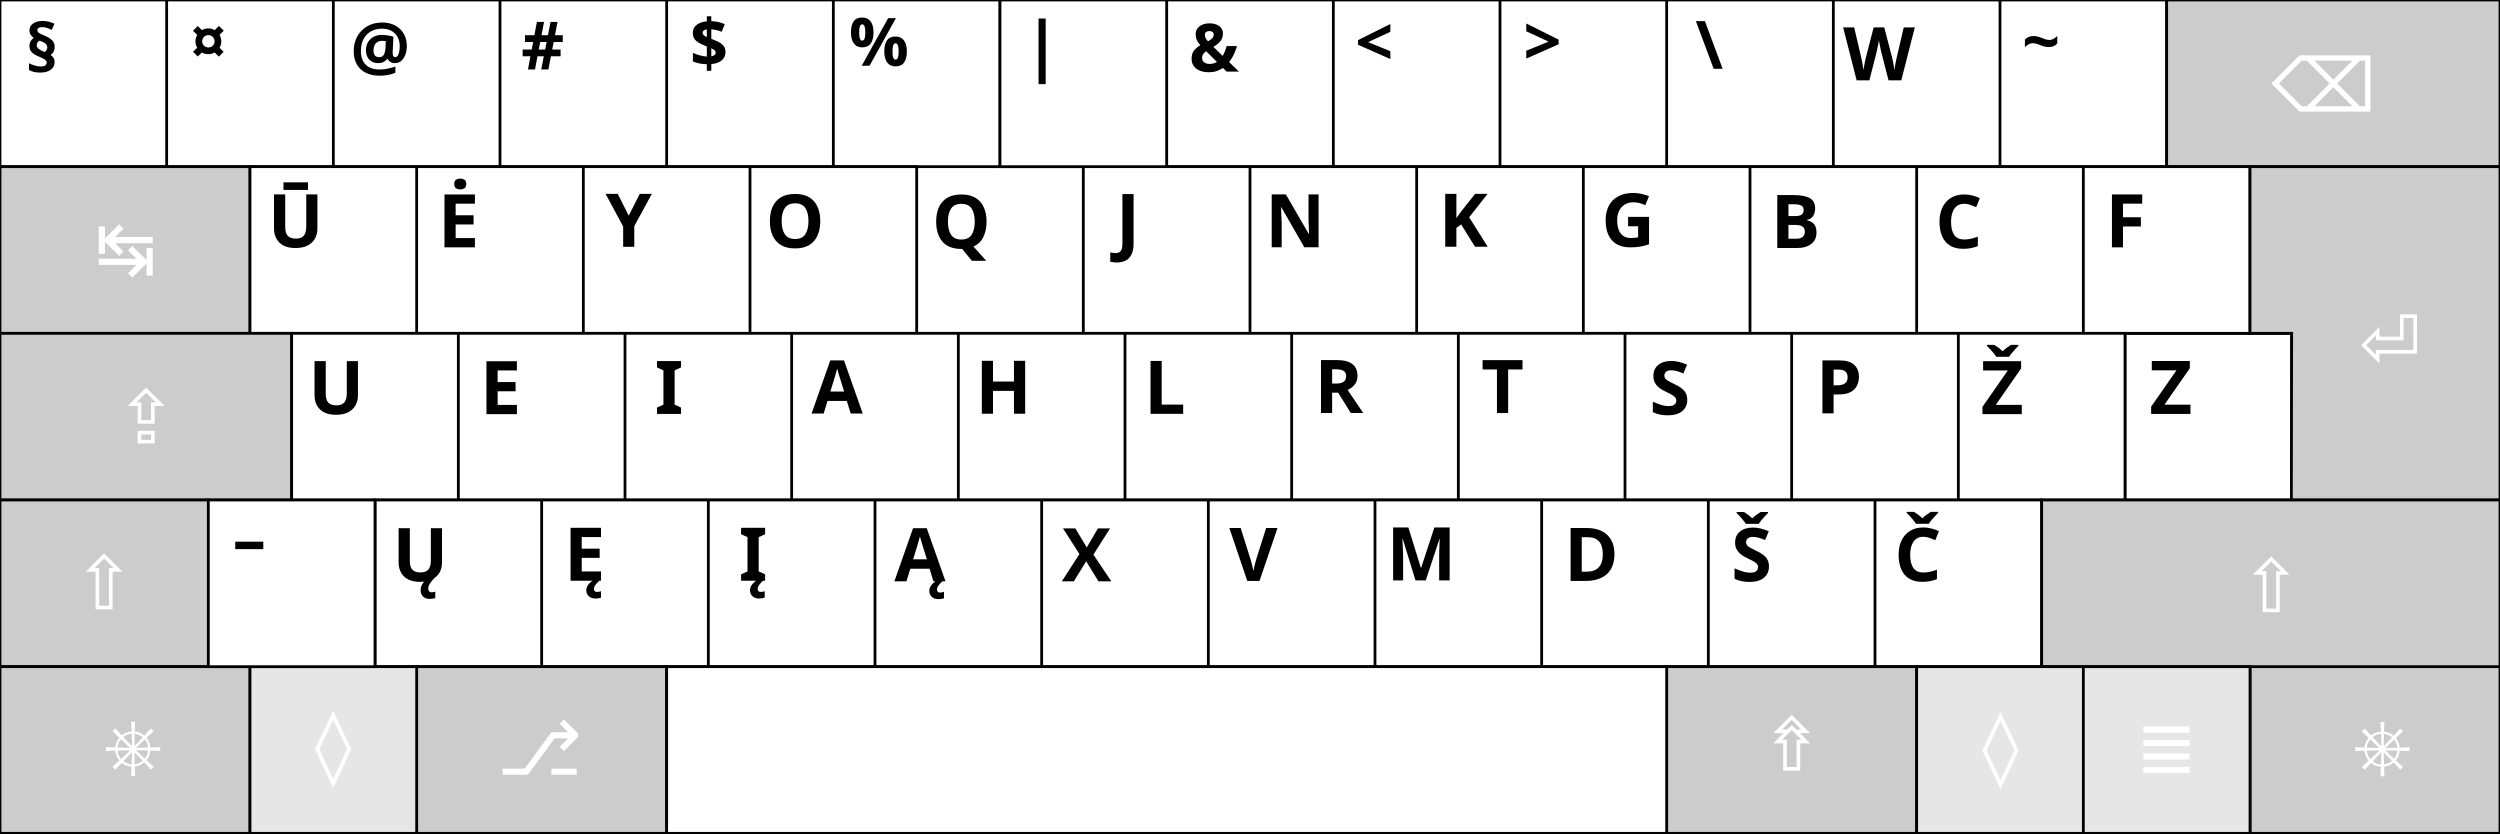
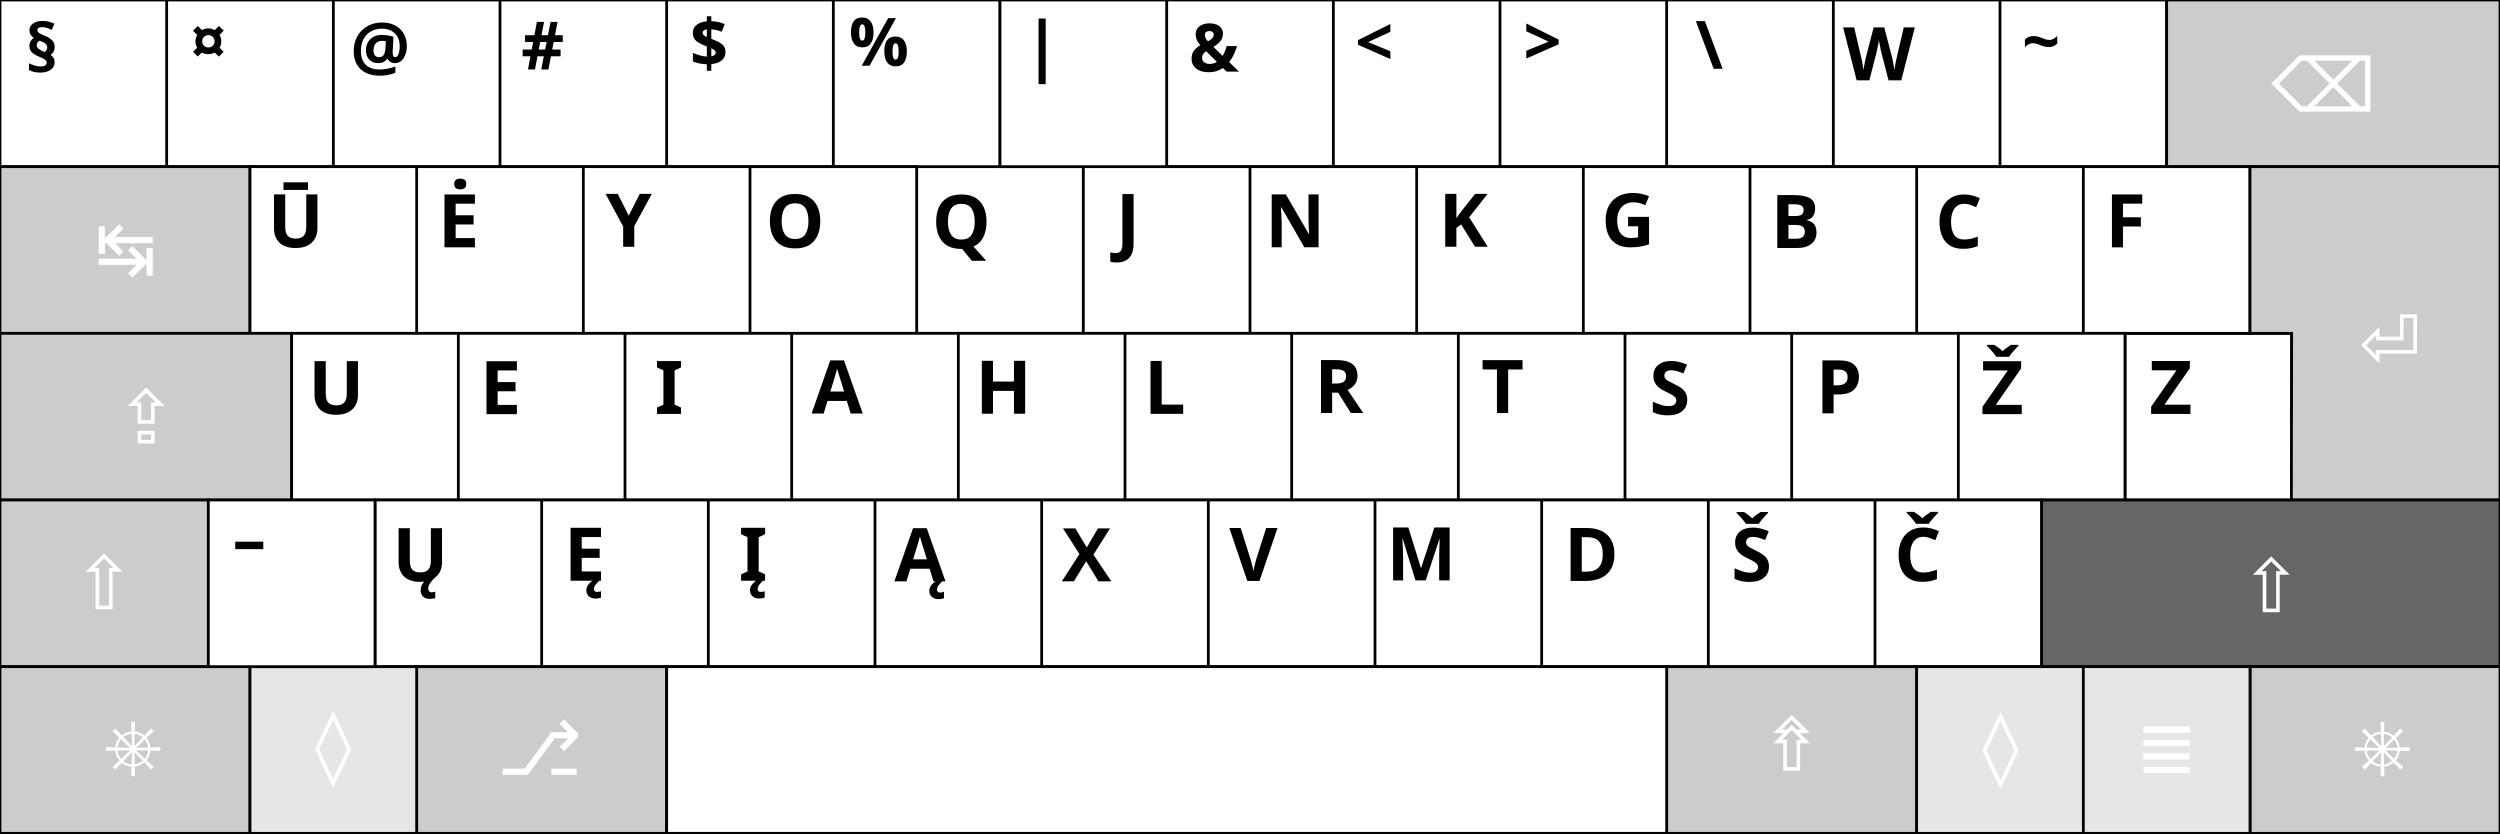
<svg xmlns="http://www.w3.org/2000/svg" width="900" height="300" version="1.0">
  <defs>
    <path id="a" d="M97.5 330H855v202.5H97.5z" />
  </defs>
  <path d="M330 60h60v60h-60zM765 120h60v60h-60zM0 0h60v60H0V0zM60 0h60v60H60V0zM120 0h60v60h-60V0zM180 0h60v60h-60V0zM240 0h60v60h-60V0zM300 0h60v60h-60V0zM360 0h60v60h-60V0zM420 0h60v60h-60V0zM480 0h60v60h-60V0zM540 0h60v60h-60V0zM600 0h60v60h-60V0zM660 0h60v60h-60V0zM720 0h60v60h-60V0z" fill="#fff" fill-rule="evenodd" stroke="#000" />
  <path d="M780 0h120v60H780V0zM0 60h90v60H0V60z" fill="#ccc" fill-rule="evenodd" stroke="#000" />
  <path d="M90 60h60v60H90V60zM150 60h60v60h-60V60zM210 60h60v60h-60V60zM270 60h60v60h-60V60zM360 0h60v60h-60zM390 60h60v60h-60V60zM450 60h60v60h-60V60zM510 60h60v60h-60V60zM570 60h60v60h-60V60zM630 60h60v60h-60V60zM690 60h60v60h-60V60zM750 60h60v60h-60V60z" fill="#fff" fill-rule="evenodd" stroke="#000" />
  <path d="M0 120h105v60H0v-60z" fill="#ccc" fill-rule="evenodd" stroke="#000" />
  <path d="M105 120h60v60h-60v-60zM165 120h60v60h-60v-60zM225 120h60v60h-60v-60zM285 120h60v60h-60v-60zM345 120h60v60h-60v-60zM405 120h60v60h-60v-60zM465 120h60v60h-60v-60zM525 120h60v60h-60v-60zM585 120h60v60h-60v-60zM645 120h60v60h-60v-60zM705 120h60v60h-60v-60z" fill="#fff" fill-rule="evenodd" stroke="#000" />
  <path d="M825 120h-15V60h90v120h-75.11l.11-60zM0 180h75.002v60H0v-60z" fill="#ccc" fill-rule="evenodd" stroke="#000" />
  <path d="M135 180h60v60h-60v-60zM195 180h60v60h-60v-60zM255 180h60v60h-60v-60zM315 180h60v60h-60v-60zM375 180h60v60h-60v-60zM435 180h60v60h-60v-60zM495 180h60v60h-60v-60zM555 180h60v60h-60v-60zM615 180h60v60h-60v-60zM675 180h60v60h-60v-60z" fill="#fff" fill-rule="evenodd" stroke="#000" />
-   <path d="M735 180h165v60H735v-60zM0 240h90v60H0v-60zM810 240h90v60h-90v-60zM150 240h90v60h-90v-60zM600 240h90v60h-90v-60z" fill="#ccc" fill-rule="evenodd" stroke="#000" />
+   <path d="M735 180h165v60H735z" fill="#666" fill-rule="evenodd" stroke="#000" />
+   <path d="M0 240h90v60H0v-60zM810 240h90v60h-90v-60zM150 240h90v60h-90v-60zM600 240h90v60h-90v-60z" fill="#ccc" fill-rule="evenodd" stroke="#000" />
  <path d="M240 240h360v60H240v-60z" fill="#fff" fill-rule="evenodd" stroke="#000" />
  <path d="M90 240h60v60H90v-60zM690 240h60v60h-60v-60zM750 240h60v60h-60v-60z" fill="#e6e6e6" fill-rule="evenodd" stroke="#000" />
  <path d="M75 180h60v60H75v-60z" fill="#fff" fill-rule="evenodd" stroke="#000" />
  <text style="line-height:1.25;-inkscape-font-specification:'Noto Sans, Semi-Bold';font-variant-ligatures:normal;font-variant-caps:normal;font-variant-numeric:normal;font-variant-east-asian:normal" x="96.377" y="89.022" font-weight="600" font-size="26.667" font-family="Noto Sans">
    <tspan x="96.377" y="89.022">Ū</tspan>
  </text>
  <text style="line-height:1.25;-inkscape-font-specification:'Noto Sans, Semi-Bold'" x="157.611" y="89.043" font-weight="600" font-size="26.667" font-family="Noto Sans">
    <tspan x="157.611" y="89.043">Ė</tspan>
  </text>
  <text style="line-height:1.25;-inkscape-font-specification:'Noto Sans, Semi-Bold'" x="218.01" y="88.838" font-weight="600" font-size="26.667" font-family="Noto Sans">
    <tspan x="218.01" y="88.838">Y</tspan>
  </text>
  <text style="line-height:1.25;-inkscape-font-specification:'Noto Sans, Semi-Bold'" x="275.609" y="89.162" font-weight="600" font-size="26.667" font-family="Noto Sans">
    <tspan x="275.609" y="89.162">O</tspan>
  </text>
  <text style="line-height:1.25;-inkscape-font-specification:'Noto Sans, Semi-Bold'" x="335.467" y="89.353" font-weight="600" font-size="26.667" font-family="Noto Sans">
    <tspan x="335.467" y="89.353">Q</tspan>
  </text>
  <text style="line-height:1.25;-inkscape-font-specification:'Noto Sans, Semi-Bold'" x="401.666" y="88.907" font-weight="600" font-size="26.667" font-family="Noto Sans">
    <tspan x="401.666" y="88.907">J</tspan>
  </text>
  <text style="line-height:1.25;-inkscape-font-specification:'Noto Sans, Semi-Bold'" x="455.405" y="89.028" font-weight="600" font-size="26.667" font-family="Noto Sans">
    <tspan x="455.405" y="89.028">N</tspan>
  </text>
  <text style="line-height:1.25;-inkscape-font-specification:'Noto Sans, Semi-Bold'" x="517.878" y="88.832" font-weight="600" font-size="26.667" font-family="Noto Sans">
    <tspan x="517.878" y="88.832">K</tspan>
  </text>
  <text style="line-height:1.25;-inkscape-font-specification:'Noto Sans, Semi-Bold'" x="576.485" y="88.781" font-weight="600" font-size="26.667" font-family="Noto Sans">
    <tspan x="576.485" y="88.781">G</tspan>
  </text>
  <text style="line-height:1.25;-inkscape-font-specification:'Noto Sans, Semi-Bold'" x="637.417" y="89.279" font-weight="600" font-size="26.667" font-family="Noto Sans">
    <tspan x="637.417" y="89.279">B</tspan>
  </text>
  <text style="line-height:1.25;-inkscape-font-specification:'Noto Sans, Semi-Bold'" x="696.673" y="89.311" font-weight="600" font-size="26.667" font-family="Noto Sans">
    <tspan x="696.673" y="89.311">C</tspan>
  </text>
  <text style="line-height:1.25;-inkscape-font-specification:'Noto Sans, Semi-Bold'" x="757.889" y="89.046" font-weight="600" font-size="26.667" font-family="Noto Sans">
    <tspan x="757.889" y="89.046">F</tspan>
  </text>
  <text style="line-height:1.25;-inkscape-font-specification:'Noto Sans, Semi-Bold'" x="773.768" y="149.01" font-weight="600" font-size="26.667" font-family="Noto Sans">
    <tspan x="773.768" y="149.01">Z</tspan>
  </text>
  <text style="line-height:1.25;-inkscape-font-specification:'Noto Sans, Semi-Bold'" x="713.039" y="149.077" font-weight="600" font-size="26.667" font-family="Noto Sans">
    <tspan x="713.039" y="149.077">Ž</tspan>
  </text>
  <text style="line-height:1.25;-inkscape-font-specification:'Noto Sans, Semi-Bold'" x="653.67" y="148.787" font-weight="600" font-size="26.667" font-family="Noto Sans">
    <tspan x="653.67" y="148.787" style="-inkscape-font-specification:'Noto Sans Semi-Bold'">P</tspan>
  </text>
  <text style="line-height:1.25;-inkscape-font-specification:'Noto Sans, Semi-Bold'" x="593.785" y="149.257" font-weight="600" font-size="26.667" font-family="Noto Sans">
    <tspan x="593.785" y="149.257">S</tspan>
  </text>
  <text style="line-height:1.25;-inkscape-font-specification:'Noto Sans, Semi-Bold'" x="533.201" y="148.696" font-weight="600" font-size="26.667" font-family="Noto Sans">
    <tspan x="533.201" y="148.696">T</tspan>
  </text>
  <text style="line-height:1.25;-inkscape-font-specification:'Noto Sans, Semi-Bold'" x="473.148" y="148.671" font-weight="600" font-size="26.667" font-family="Noto Sans">
    <tspan x="473.148" y="148.671">R</tspan>
  </text>
  <text style="line-height:1.25;-inkscape-font-specification:'Noto Sans, Semi-Bold'" x="411.786" y="148.985" font-weight="600" font-size="26.667" font-family="Noto Sans">
    <tspan x="411.786" y="148.985">L</tspan>
  </text>
  <text style="line-height:1.25;-inkscape-font-specification:'Noto Sans, Semi-Bold'" x="351.053" y="148.936" font-weight="600" font-size="26.667" font-family="Noto Sans">
    <tspan x="351.053" y="148.936">H</tspan>
  </text>
  <text style="line-height:1.25;-inkscape-font-specification:'Noto Sans, Semi-Bold'" x="292.179" y="148.863" font-weight="600" font-size="26.667" font-family="Noto Sans">
    <tspan x="292.179" y="148.863">A</tspan>
  </text>
  <text style="line-height:1.25;-inkscape-font-specification:'Noto Sans, Semi-Bold'" x="235.662" y="149.022" font-weight="600" font-size="26.667" font-family="Noto Sans">
    <tspan x="235.662" y="149.022">I</tspan>
  </text>
  <text style="line-height:1.25;-inkscape-font-specification:'Noto Sans, Semi-Bold'" x="172.726" y="149.092" font-weight="600" font-size="26.667" font-family="Noto Sans">
    <tspan x="172.726" y="149.092">E</tspan>
  </text>
  <text style="line-height:1.25;-inkscape-font-specification:'Noto Sans, Semi-Bold'" x="110.967" y="149.054" font-weight="600" font-size="26.667" font-family="Noto Sans">
    <tspan x="110.967" y="149.054">U</tspan>
  </text>
  <text style="line-height:1.25;-inkscape-font-specification:'Noto Sans, Semi-Bold'" x="90" y="202.5" font-weight="600" font-size="24" font-family="Noto Sans" />
  <text style="line-height:1.25;-inkscape-font-specification:'Noto Sans, Semi-Bold'" x="83.739" y="202.799" font-weight="600" font-size="24" font-family="Noto Sans">
    <tspan x="83.739" y="202.799">–</tspan>
  </text>
  <text style="line-height:1.25;-inkscape-font-specification:'Noto Sans, Semi-Bold'" x="9.183" y="25.899" font-weight="600" font-size="24" font-family="Noto Sans">
    <tspan x="9.183" y="25.899">§</tspan>
  </text>
  <text style="line-height:1.25;-inkscape-font-specification:'Noto Sans, Semi-Bold'" x="45" y="7.5" font-weight="600" font-size="24" font-family="Noto Sans" />
  <text style="line-height:1.25;-inkscape-font-specification:'Noto Sans, Semi-Bold'" x="68.16" y="23.345" font-weight="600" font-size="24" font-family="Noto Sans">
    <tspan x="68.16" y="23.345">¤</tspan>
  </text>
  <text style="line-height:1.25;-inkscape-font-specification:'Noto Sans, Semi-Bold'" x="126.132" y="25.242" font-weight="600" font-size="24" font-family="Noto Sans">
    <tspan x="126.132" y="25.242">@</tspan>
  </text>
  <text style="line-height:1.25;-inkscape-font-specification:'Noto Sans, Semi-Bold'" x="187.629" y="25.01" font-weight="600" font-size="24" font-family="Noto Sans">
    <tspan x="187.629" y="25.01">#</tspan>
  </text>
  <text style="line-height:1.25;-inkscape-font-specification:'Noto Sans, Semi-Bold'" x="248.384" y="24.085" font-weight="600" font-size="24" font-family="Noto Sans">
    <tspan x="248.384" y="24.085">$</tspan>
  </text>
  <text style="line-height:1.25;-inkscape-font-specification:'Noto Sans, Semi-Bold'" x="305.592" y="23.677" font-weight="600" font-size="24" font-family="Noto Sans">
    <tspan x="305.592" y="23.677">%</tspan>
  </text>
  <text style="line-height:1.25;-inkscape-font-specification:'Noto Sans, Semi-Bold'" x="368.551" y="24.839" font-weight="600" font-size="24" font-family="Noto Sans">
    <tspan x="368.551" y="24.839">|</tspan>
  </text>
  <text style="line-height:1.25;-inkscape-font-specification:'Noto Sans, Semi-Bold'" x="428.014" y="25.779" font-weight="600" font-size="24" font-family="Noto Sans">
    <tspan x="428.014" y="25.779">&amp;</tspan>
  </text>
  <text style="line-height:1.25;-inkscape-font-specification:'Noto Sans, Semi-Bold'" x="487.853" y="23.633" font-weight="600" font-size="24" font-family="Noto Sans">
    <tspan x="487.853" y="23.633">&lt;</tspan>
  </text>
  <text style="line-height:1.25;-inkscape-font-specification:'Noto Sans, Semi-Bold'" x="548.438" y="23.454" font-weight="600" font-size="24" font-family="Noto Sans">
    <tspan x="548.438" y="23.454">&gt;</tspan>
  </text>
  <text style="line-height:1.25;-inkscape-font-specification:'Noto Sans, Semi-Bold'" x="610.382" y="24.759" font-weight="600" font-size="24" font-family="Noto Sans">
    <tspan x="610.382" y="24.759">\</tspan>
  </text>
  <text style="line-height:1.25;-inkscape-font-specification:'Noto Sans, Semi-Bold'" x="663.53" y="28.915" font-weight="600" font-size="26.667" font-family="Noto Sans">
    <tspan x="663.53" y="28.915">W</tspan>
  </text>
  <text style="line-height:1.25;-inkscape-font-specification:'Noto Sans, Semi-Bold'" x="727.938" y="23.425" font-weight="600" font-size="24" font-family="Noto Sans">
    <tspan x="727.938" y="23.425">~</tspan>
  </text>
  <text style="line-height:1.25;-inkscape-font-specification:'Noto Sans, Semi-Bold'" x="141.234" y="209.203" font-weight="600" font-size="26.667" font-family="Noto Sans">
    <tspan x="141.234" y="209.203">Ų</tspan>
  </text>
  <text style="line-height:1.25;-inkscape-font-specification:'Noto Sans, Semi-Bold'" x="202.995" y="209.065" font-weight="600" font-size="26.667" font-family="Noto Sans">
    <tspan x="202.995" y="209.065">Ę</tspan>
  </text>
  <text style="line-height:1.25;-inkscape-font-specification:'Noto Sans, Semi-Bold'" x="265.925" y="209.061" font-weight="600" font-size="26.667" font-family="Noto Sans">
    <tspan x="265.925" y="209.061">Į</tspan>
  </text>
  <text style="line-height:1.25;-inkscape-font-specification:'Noto Sans, Semi-Bold'" x="321.976" y="209.283" font-weight="600" font-size="26.667" font-family="Noto Sans">
    <tspan x="321.976" y="209.283">Ą</tspan>
  </text>
  <text style="line-height:1.25;-inkscape-font-specification:'Noto Sans, Semi-Bold'" x="382.271" y="209.27" font-weight="600" font-size="26.667" font-family="Noto Sans">
    <tspan x="382.271" y="209.27">X</tspan>
  </text>
  <text style="line-height:1.25;-inkscape-font-specification:'Noto Sans, Semi-Bold'" x="442.561" y="209.127" font-weight="600" font-size="26.667" font-family="Noto Sans">
    <tspan x="442.561" y="209.127">V</tspan>
  </text>
  <text style="line-height:1.25;-inkscape-font-specification:'Noto Sans, Semi-Bold'" x="499.119" y="208.942" font-weight="600" font-size="26.667" font-family="Noto Sans">
    <tspan x="499.119" y="208.942">M</tspan>
  </text>
  <text style="line-height:1.25;-inkscape-font-specification:'Noto Sans, Semi-Bold'" x="563.007" y="209.132" font-weight="600" font-size="26.667" font-family="Noto Sans">
    <tspan x="563.007" y="209.132">D</tspan>
  </text>
  <text style="line-height:1.25;-inkscape-font-specification:'Noto Sans, Semi-Bold'" x="623.203" y="209.233" font-weight="600" font-size="26.667" font-family="Noto Sans">
    <tspan x="623.203" y="209.233">Š</tspan>
  </text>
  <text style="line-height:1.25;-inkscape-font-specification:'Noto Sans, Semi-Bold'" x="681.952" y="209.198" font-weight="600" font-size="26.667" font-family="Noto Sans">
    <tspan x="681.952" y="209.198">Č</tspan>
  </text>
  <text style="line-height:1.25;-inkscape-font-specification:'Noto Sans, Semi-Bold';font-variant-ligatures:normal;font-variant-caps:normal;font-variant-numeric:normal;font-variant-east-asian:normal" x="178.91" y="278.923" font-weight="600" font-size="26.667" font-family="Noto Sans" stroke-width="1.162" fill="#fff">
    <tspan x="178.91" y="278.923" style="-inkscape-font-specification:'Noto Sans, Semi-Bold';font-variant-ligatures:normal;font-variant-caps:normal;font-variant-numeric:normal;font-variant-east-asian:normal" font-weight="400">⎇</tspan>
  </text>
  <text style="line-height:1.25;-inkscape-font-specification:'Noto Sans, Semi-Bold'" x="633.838" y="277.435" font-weight="600" font-size="27.887" font-family="Noto Sans" fill="#fff" stroke-width="1.162">
    <tspan x="633.838" y="277.435" style="-inkscape-font-specification:'Noto Sans, Semi-Bold';font-variant-ligatures:normal;font-variant-caps:normal;font-variant-numeric:normal;font-variant-east-asian:normal" font-weight="400" font-size="26.667">⇮</tspan>
  </text>
  <text style="line-height:1.25;-inkscape-font-specification:'Noto Sans, Semi-Bold';font-variant-ligatures:normal;font-variant-caps:normal;font-variant-numeric:normal;font-variant-east-asian:normal" x="37.251" y="277.48" font-weight="600" font-size="26.667" font-family="Noto Sans" fill="#fff" stroke-width="1.162">
    <tspan x="37.251" y="277.48" style="-inkscape-font-specification:'Noto Sans, Semi-Bold';font-variant-ligatures:normal;font-variant-caps:normal;font-variant-numeric:normal;font-variant-east-asian:normal" font-weight="400">⎈</tspan>
  </text>
  <text style="line-height:1.25;-inkscape-font-specification:'Noto Sans, Semi-Bold'" x="113.35" y="277.417" font-weight="600" font-size="27.887" font-family="Noto Sans" stroke-width="1.162" fill="#fff">
    <tspan x="113.35" y="277.417" style="-inkscape-font-specification:'Noto Sans, Semi-Bold';font-variant-ligatures:normal;font-variant-caps:normal;font-variant-numeric:normal;font-variant-east-asian:normal" font-size="26.667">◊</tspan>
  </text>
  <text style="line-height:1.25;-inkscape-font-specification:'Noto Sans, Semi-Bold'" x="849.272" y="132.623" font-weight="600" font-size="27.887" font-family="Noto Sans" stroke-width="1.162" fill="#fff">
    <tspan x="849.272" y="132.623" style="-inkscape-font-specification:'Noto Sans, Semi-Bold';font-variant-ligatures:normal;font-variant-caps:normal;font-variant-numeric:normal;font-variant-east-asian:normal" font-weight="400" font-size="26.667">⏎</tspan>
  </text>
  <text style="line-height:1.25;-inkscape-font-specification:'Noto Sans, Semi-Bold';font-variant-ligatures:normal;font-variant-caps:normal;font-variant-numeric:normal;font-variant-east-asian:normal" x="34.096" y="98.7" font-weight="600" font-size="26.667" font-family="Noto Sans" stroke-width="1.162" fill="#fff">
    <tspan x="34.096" y="98.7" style="-inkscape-font-specification:'Noto Sans, Semi-Bold';font-variant-ligatures:normal;font-variant-caps:normal;font-variant-numeric:normal;font-variant-east-asian:normal" font-weight="400">↹</tspan>
  </text>
  <text style="line-height:1.25;-inkscape-font-specification:'Noto Sans, Semi-Bold';font-variant-ligatures:normal;font-variant-caps:normal;font-variant-numeric:normal;font-variant-east-asian:normal" x="806.464" y="220.396" font-weight="600" font-size="26.667" font-family="Noto Sans" stroke-width="1.162" fill="#fff">
    <tspan x="806.464" y="220.396" style="-inkscape-font-specification:'Noto Sans, Semi-Bold';font-variant-ligatures:normal;font-variant-caps:normal;font-variant-numeric:normal;font-variant-east-asian:normal" font-weight="400">⇧</tspan>
  </text>
  <text style="line-height:1.25;-inkscape-font-specification:'Noto Sans, Semi-Bold';font-variant-ligatures:normal;font-variant-caps:normal;font-variant-numeric:normal;font-variant-east-asian:normal" x="41.446" y="159.65" font-weight="600" font-size="26.667" font-family="Noto Sans" stroke-width="1.162" fill="#fff">
    <tspan x="41.446" y="159.65" style="-inkscape-font-specification:'Noto Sans, Semi-Bold';font-variant-ligatures:normal;font-variant-caps:normal;font-variant-numeric:normal;font-variant-east-asian:normal" font-weight="400">⇪</tspan>
  </text>
  <text style="line-height:1.25;-inkscape-font-specification:'Noto Sans, Semi-Bold';font-variant-ligatures:normal;font-variant-caps:normal;font-variant-numeric:normal;font-variant-east-asian:normal" x="817.679" y="40.185" font-weight="600" font-size="26.667" font-family="Noto Sans" stroke-width="1.162" fill="#fff">
    <tspan x="817.679" y="40.185" style="-inkscape-font-specification:'Noto Sans, Semi-Bold';font-variant-ligatures:normal;font-variant-caps:normal;font-variant-numeric:normal;font-variant-east-asian:normal" font-weight="400">⌫</tspan>
  </text>
  <text style="line-height:1.25;-inkscape-font-specification:'Noto Sans, Semi-Bold';font-variant-ligatures:normal;font-variant-caps:normal;font-variant-numeric:normal;font-variant-east-asian:normal" x="26.298" y="219.327" font-weight="600" font-size="26.667" font-family="Noto Sans" stroke-width="1.162" fill="#fff">
    <tspan x="26.298" y="219.327" style="-inkscape-font-specification:'Noto Sans, Semi-Bold';font-variant-ligatures:normal;font-variant-caps:normal;font-variant-numeric:normal;font-variant-east-asian:normal" font-weight="400">⇧</tspan>
  </text>
  <text style="line-height:1.25;-inkscape-font-specification:'Noto Sans, Semi-Bold';font-variant-ligatures:normal;font-variant-caps:normal;font-variant-numeric:normal;font-variant-east-asian:normal" x="768.761" y="278.296" font-weight="600" font-size="26.667" font-family="Noto Sans" stroke-width="1.162" fill="#fff">
    <tspan x="768.761" y="278.296" style="-inkscape-font-specification:'Noto Sans, Semi-Bold';font-variant-ligatures:normal;font-variant-caps:normal;font-variant-numeric:normal;font-variant-east-asian:normal" font-weight="400">≣</tspan>
  </text>
  <text style="line-height:1.25;-inkscape-font-specification:'Noto Sans, Semi-Bold';font-variant-ligatures:normal;font-variant-caps:normal;font-variant-numeric:normal;font-variant-east-asian:normal" x="847.004" y="277.524" font-weight="600" font-size="26.667" font-family="Noto Sans" fill="#fff" stroke-width="1.162">
    <tspan x="847.004" y="277.524" style="-inkscape-font-specification:'Noto Sans, Semi-Bold';font-variant-ligatures:normal;font-variant-caps:normal;font-variant-numeric:normal;font-variant-east-asian:normal" font-weight="400">⎈</tspan>
  </text>
  <text style="line-height:1.25;-inkscape-font-specification:'Noto Sans, Semi-Bold'" x="713.577" y="277.875" font-weight="600" font-size="27.887" font-family="Noto Sans" stroke-width="1.162" fill="#fff">
    <tspan x="713.577" y="277.875" style="-inkscape-font-specification:'Noto Sans, Semi-Bold';font-variant-ligatures:normal;font-variant-caps:normal;font-variant-numeric:normal;font-variant-east-asian:normal" font-weight="700" font-size="26.667">◊</tspan>
  </text>
</svg>
